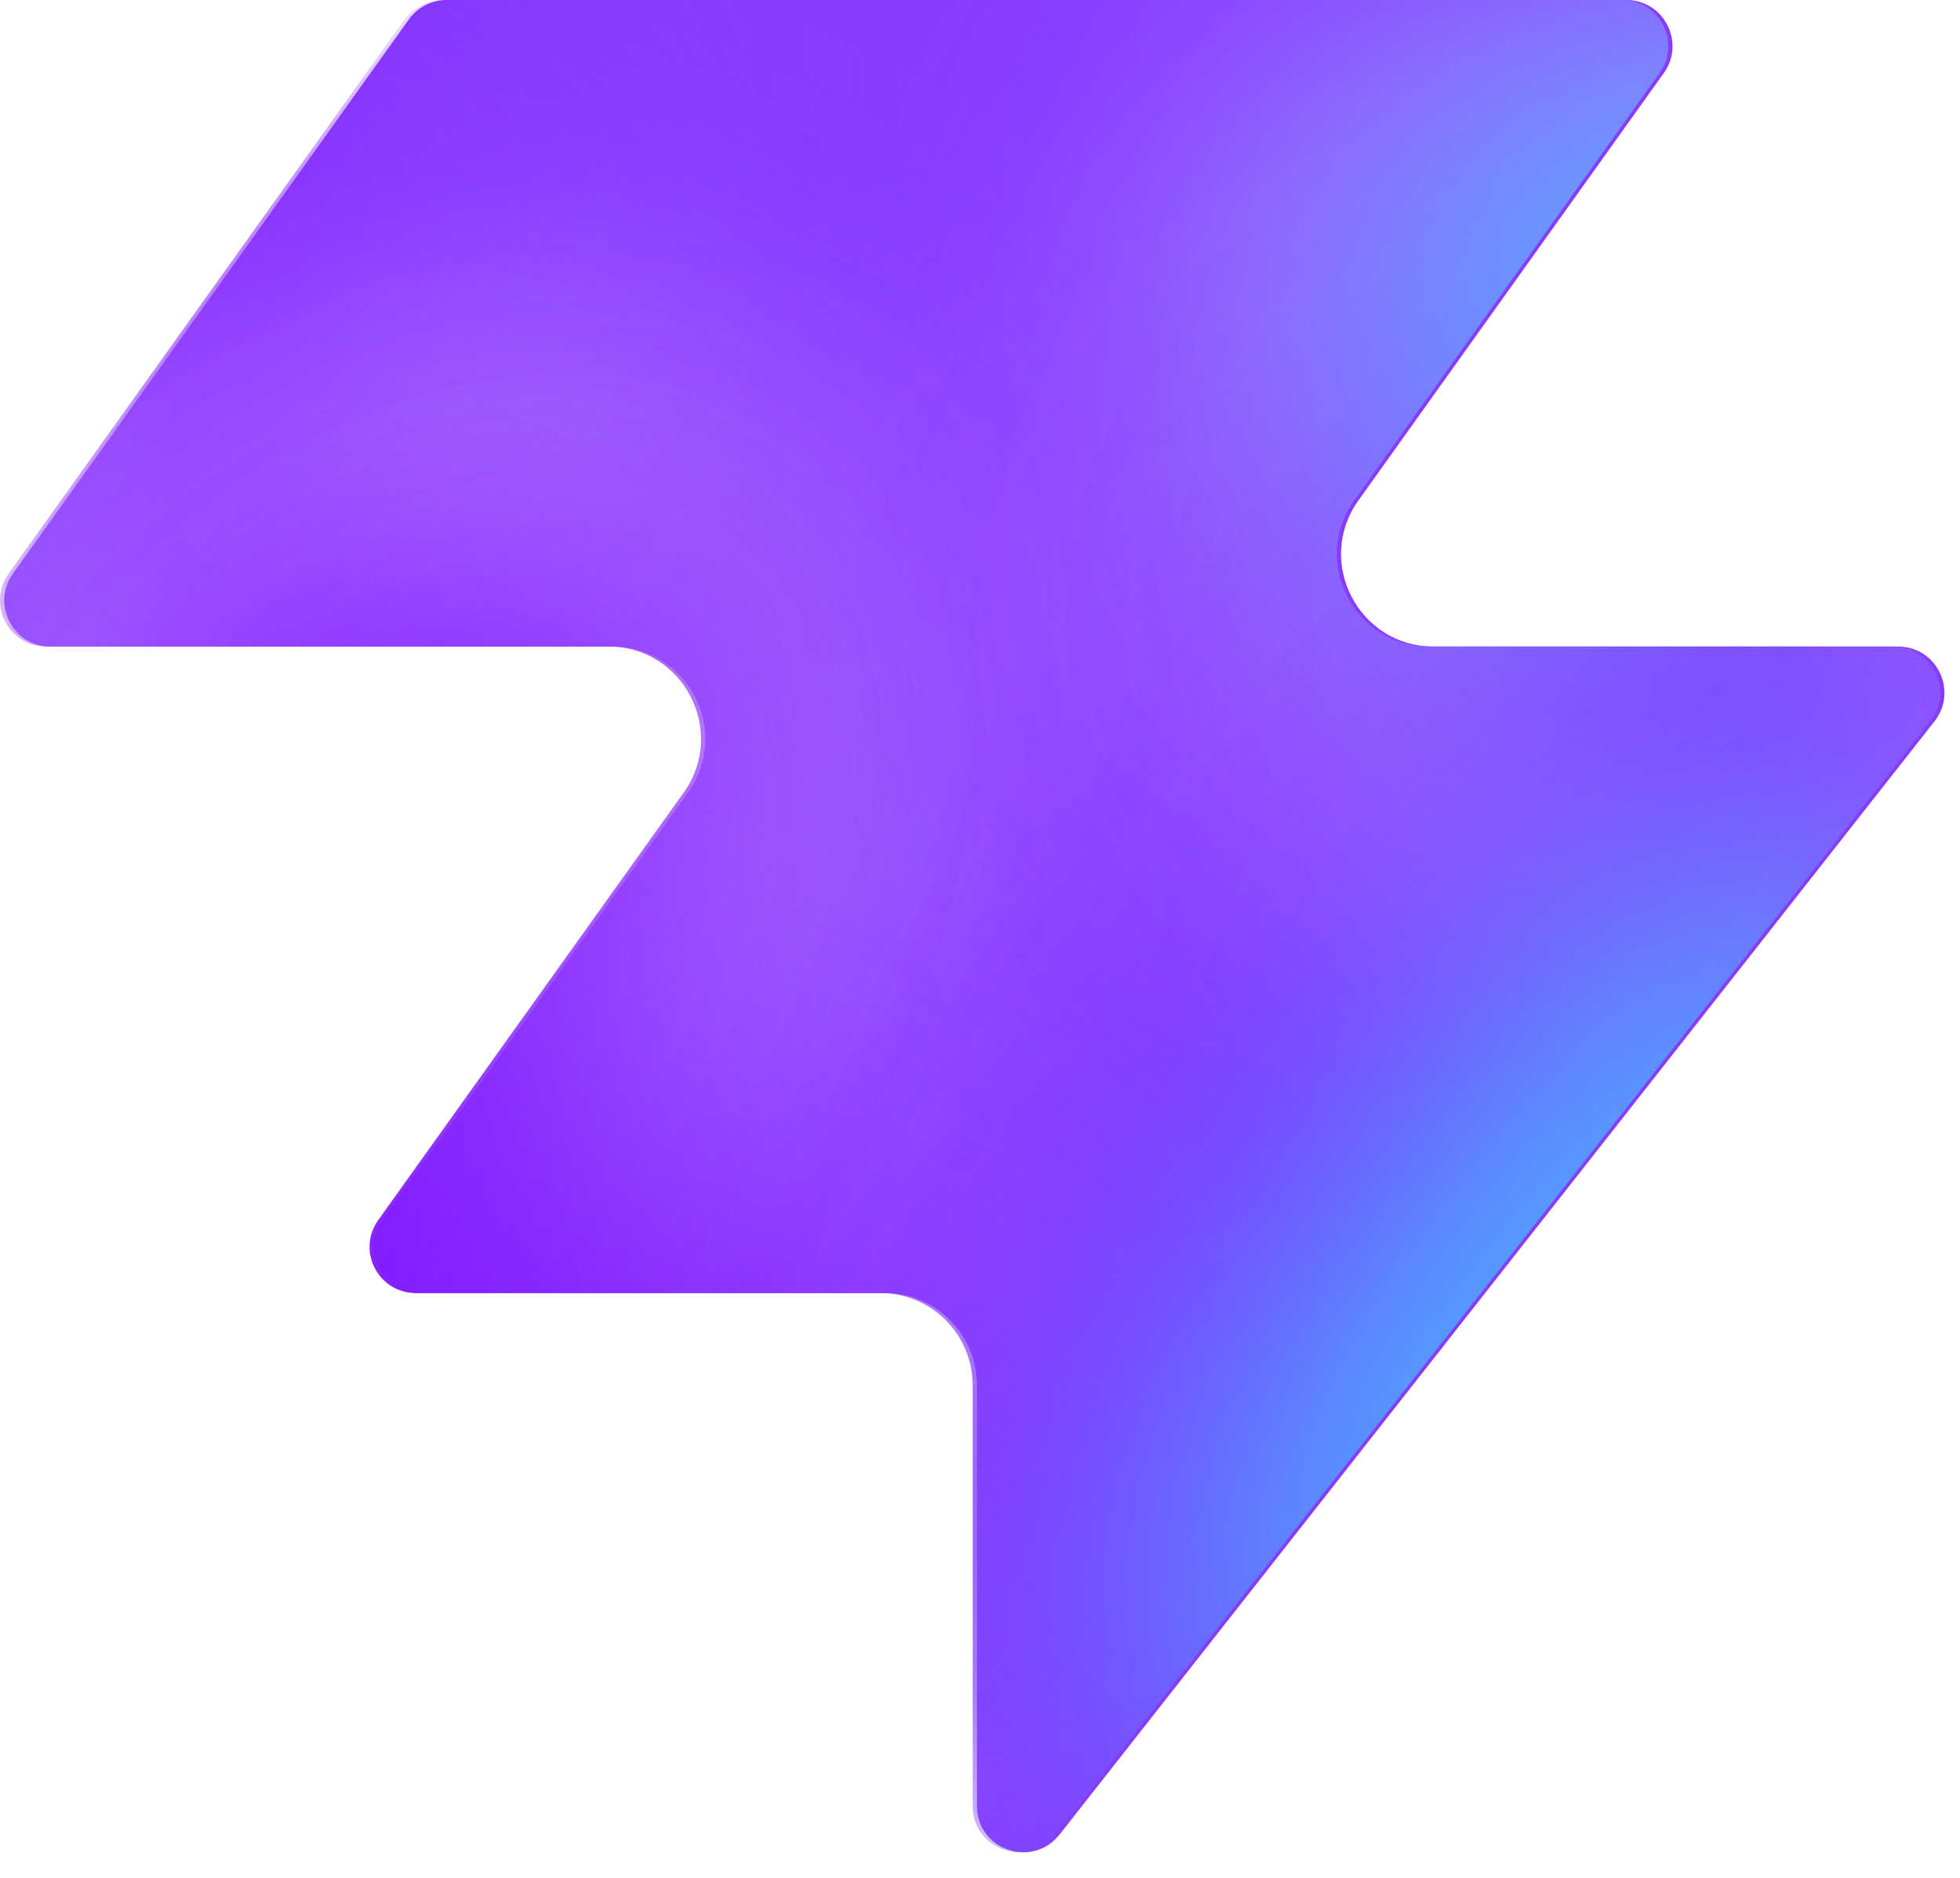
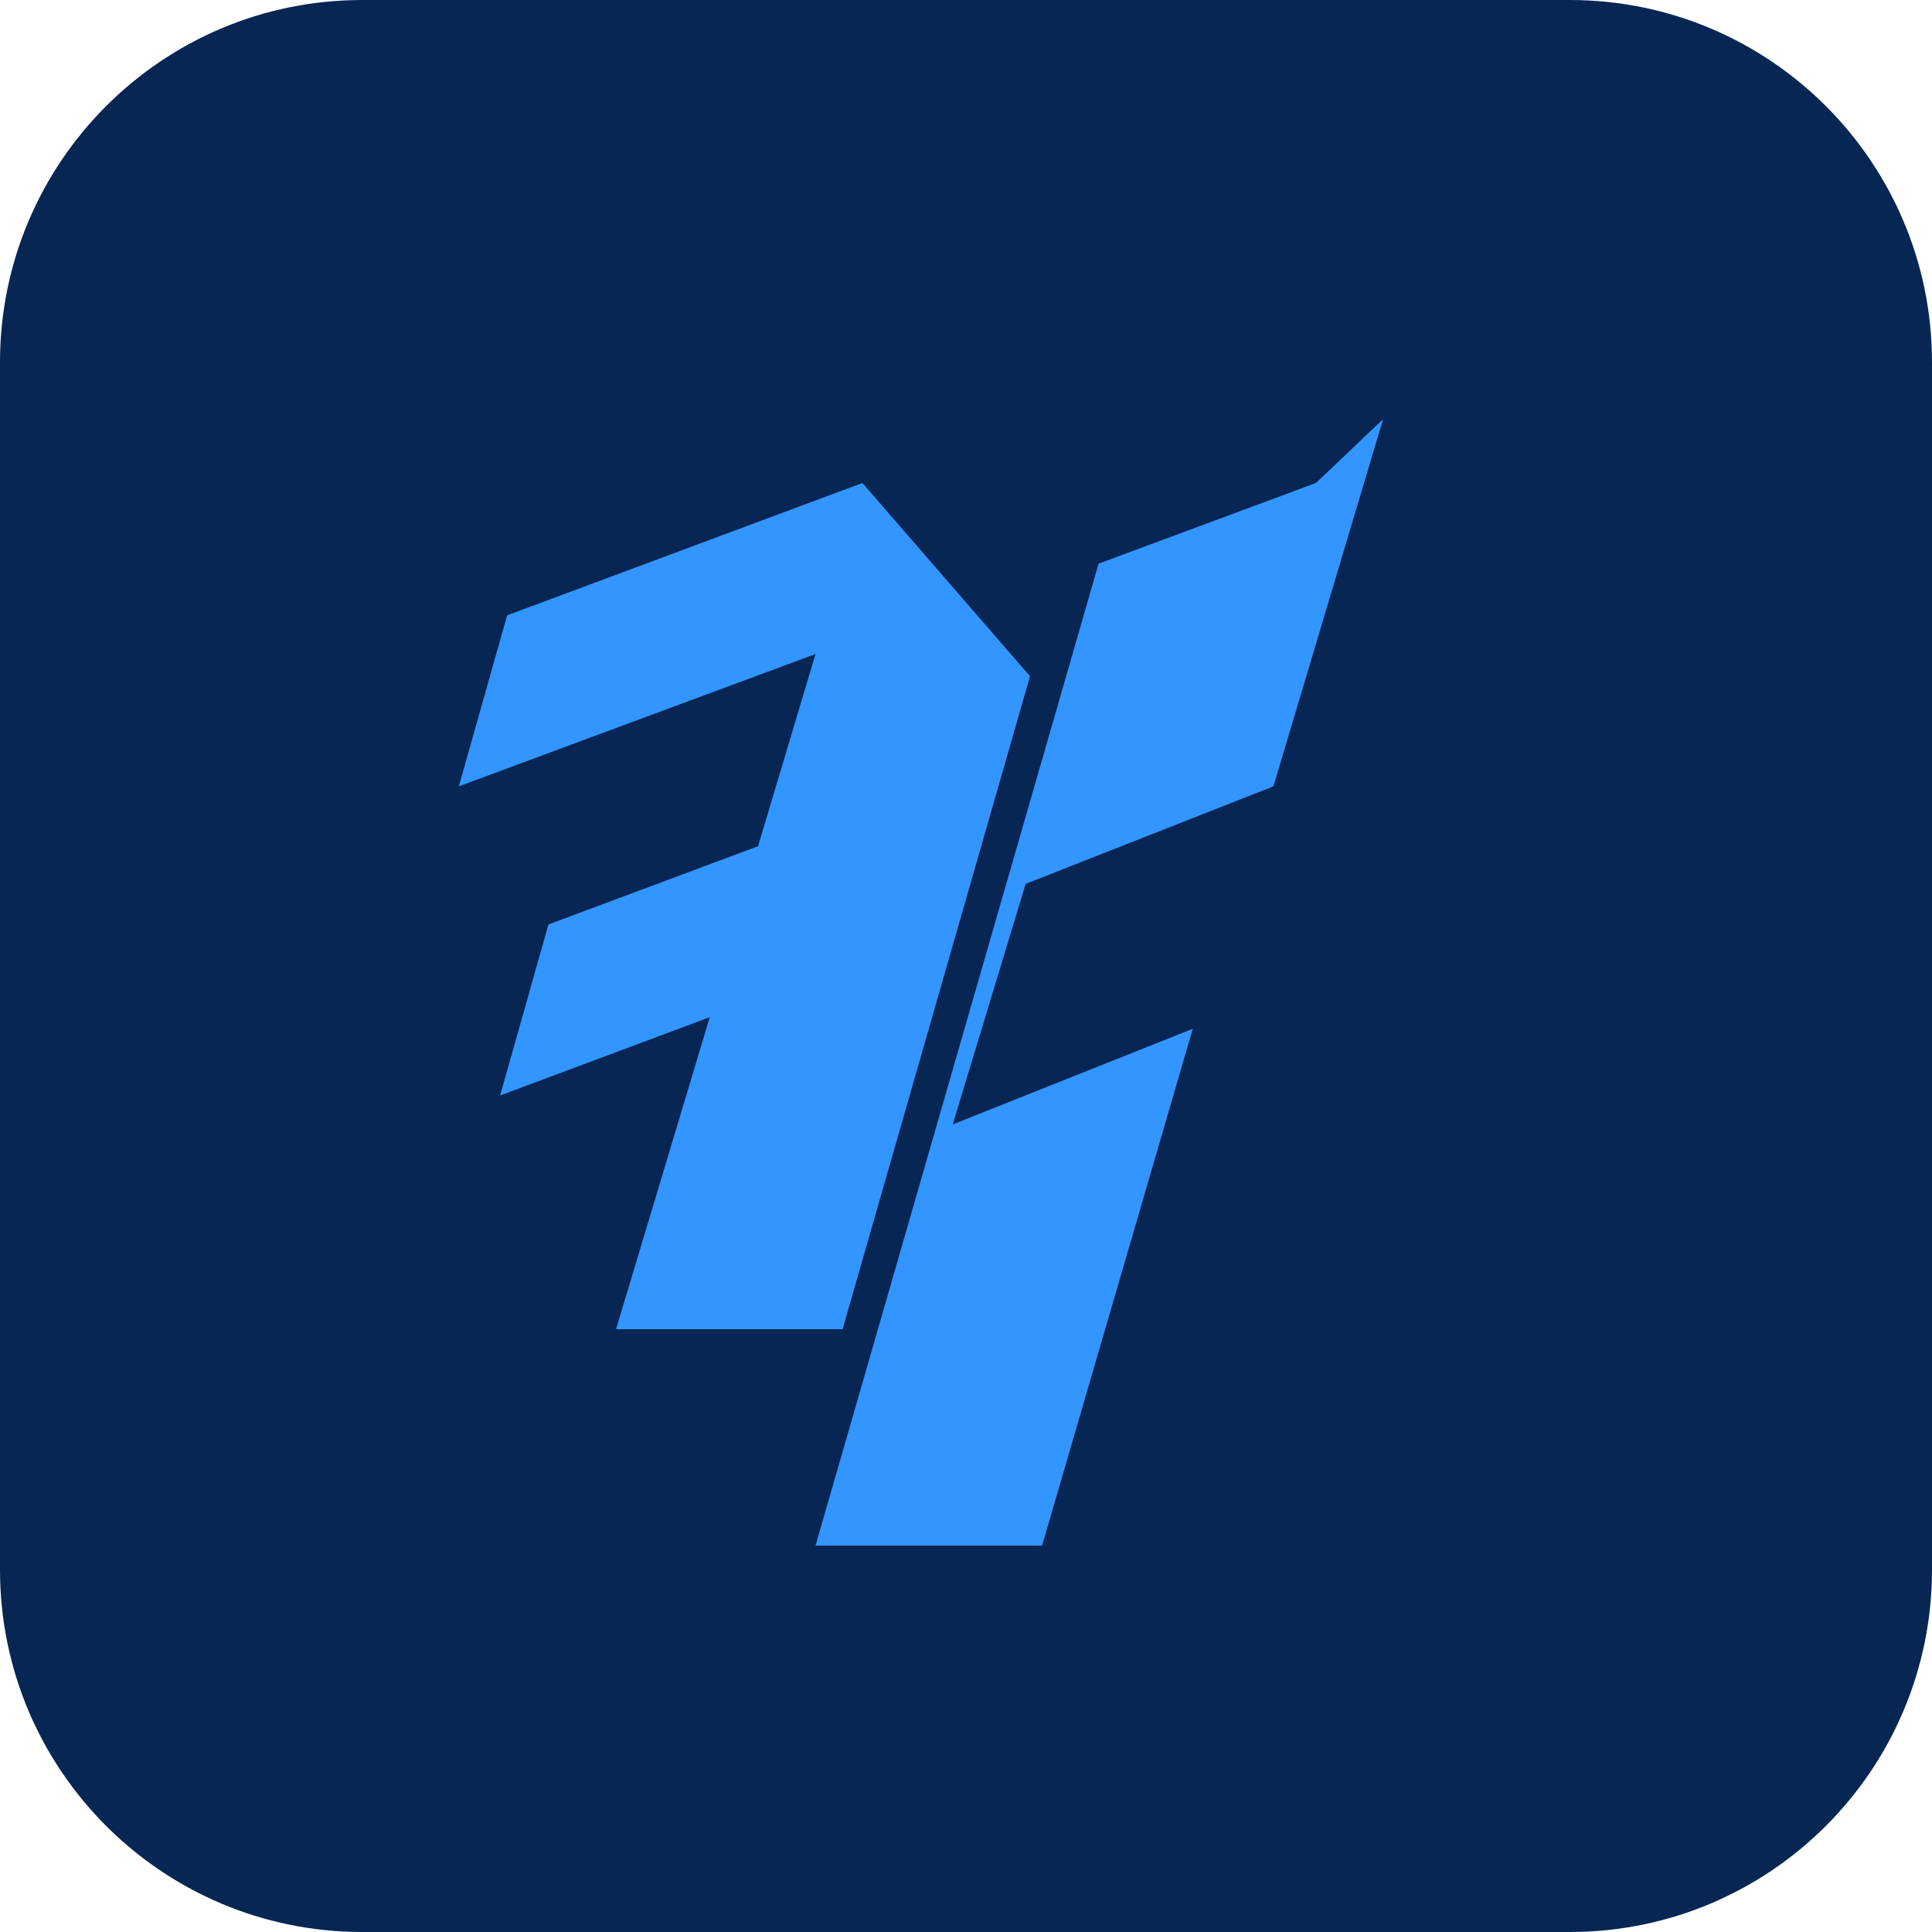
- <svg xmlns="http://www.w3.org/2000/svg" width="48" height="46" fill="none" viewBox="0 0 48 46">
-   <path fill="#863bff" d="M25.946 44.938c-.664.845-2.021.375-2.021-.698V33.937a2.26 2.26 0 0 0-2.262-2.262H10.287c-.92 0-1.456-1.04-.92-1.788l7.48-10.471c1.07-1.497 0-3.578-1.842-3.578H1.237c-.92 0-1.456-1.04-.92-1.788L10.013.474c.214-.297.556-.474.92-.474h28.894c.92 0 1.456 1.04.92 1.788l-7.48 10.471c-1.07 1.498 0 3.579 1.842 3.579h11.377c.943 0 1.473 1.088.89 1.83L25.947 44.94z" style="fill:#863bff;fill:color(display-p3 .525 .23 1);fill-opacity:1" />
-   <mask id="a" width="48" height="46" x="0" y="0" maskUnits="userSpaceOnUse" style="mask-type:alpha">
-     <path fill="#000" d="M25.842 44.938c-.664.844-2.021.375-2.021-.698V33.937a2.26 2.26 0 0 0-2.262-2.262H10.183c-.92 0-1.456-1.04-.92-1.788l7.48-10.471c1.07-1.498 0-3.579-1.842-3.579H1.133c-.92 0-1.456-1.04-.92-1.787L9.91.473c.214-.297.556-.474.92-.474h28.894c.92 0 1.456 1.04.92 1.788l-7.48 10.471c-1.07 1.498 0 3.578 1.842 3.578h11.377c.943 0 1.473 1.088.89 1.832L25.843 44.94z" style="fill:#000;fill-opacity:1" />
-   </mask>
-   <g mask="url(#a)">
-     <g filter="url(#b)">
-       <ellipse cx="5.508" cy="14.704" fill="#ede6ff" rx="5.508" ry="14.704" style="fill:#ede6ff;fill:color(display-p3 .927 .903 1);fill-opacity:1" transform="matrix(.00324 1 1 -.00324 -4.47 31.516)" />
-     </g>
-     <g filter="url(#c)">
-       <ellipse cx="10.399" cy="29.851" fill="#ede6ff" rx="10.399" ry="29.851" style="fill:#ede6ff;fill:color(display-p3 .927 .903 1);fill-opacity:1" transform="matrix(.00324 1 1 -.00324 -39.328 7.883)" />
-     </g>
-     <g filter="url(#d)">
-       <ellipse cx="5.508" cy="30.487" fill="#7e14ff" rx="5.508" ry="30.487" style="fill:#7e14ff;fill:color(display-p3 .492 .077 1);fill-opacity:1" transform="rotate(89.814 -25.913 -14.639)scale(1 -1)" />
-     </g>
-     <g filter="url(#e)">
-       <ellipse cx="5.508" cy="30.599" fill="#7e14ff" rx="5.508" ry="30.599" style="fill:#7e14ff;fill:color(display-p3 .492 .077 1);fill-opacity:1" transform="rotate(89.814 -32.644 -3.334)scale(1 -1)" />
-     </g>
-     <g filter="url(#f)">
-       <ellipse cx="5.508" cy="30.599" fill="#7e14ff" rx="5.508" ry="30.599" style="fill:#7e14ff;fill:color(display-p3 .492 .077 1);fill-opacity:1" transform="matrix(.00324 1 1 -.00324 -34.34 30.47)" />
-     </g>
-     <g filter="url(#g)">
-       <ellipse cx="14.072" cy="22.078" fill="#ede6ff" rx="14.072" ry="22.078" style="fill:#ede6ff;fill:color(display-p3 .927 .903 1);fill-opacity:1" transform="rotate(93.35 24.506 48.493)scale(-1 1)" />
-     </g>
-     <g filter="url(#h)">
-       <ellipse cx="3.47" cy="21.501" fill="#7e14ff" rx="3.47" ry="21.501" style="fill:#7e14ff;fill:color(display-p3 .492 .077 1);fill-opacity:1" transform="rotate(89.009 28.708 47.59)scale(-1 1)" />
-     </g>
-     <g filter="url(#i)">
-       <ellipse cx="3.47" cy="21.501" fill="#7e14ff" rx="3.47" ry="21.501" style="fill:#7e14ff;fill:color(display-p3 .492 .077 1);fill-opacity:1" transform="rotate(89.009 28.708 47.59)scale(-1 1)" />
-     </g>
-     <g filter="url(#j)">
-       <ellipse cx=".387" cy="8.972" fill="#7e14ff" rx="4.407" ry="29.108" style="fill:#7e14ff;fill:color(display-p3 .492 .077 1);fill-opacity:1" transform="rotate(39.51 .387 8.972)" />
-     </g>
-     <g filter="url(#k)">
-       <ellipse cx="47.523" cy="-6.092" fill="#7e14ff" rx="4.407" ry="29.108" style="fill:#7e14ff;fill:color(display-p3 .492 .077 1);fill-opacity:1" transform="rotate(37.892 47.523 -6.092)" />
-     </g>
-     <g filter="url(#l)">
-       <ellipse cx="41.412" cy="6.333" fill="#47bfff" rx="5.971" ry="9.665" style="fill:#47bfff;fill:color(display-p3 .28 .748 1);fill-opacity:1" transform="rotate(37.892 41.412 6.333)" />
-     </g>
-     <g filter="url(#m)">
-       <ellipse cx="-1.879" cy="38.332" fill="#7e14ff" rx="4.407" ry="29.108" style="fill:#7e14ff;fill:color(display-p3 .492 .077 1);fill-opacity:1" transform="rotate(37.892 -1.88 38.332)" />
-     </g>
-     <g filter="url(#n)">
-       <ellipse cx="-1.879" cy="38.332" fill="#7e14ff" rx="4.407" ry="29.108" style="fill:#7e14ff;fill:color(display-p3 .492 .077 1);fill-opacity:1" transform="rotate(37.892 -1.88 38.332)" />
-     </g>
-     <g filter="url(#o)">
-       <ellipse cx="35.651" cy="29.907" fill="#7e14ff" rx="4.407" ry="29.108" style="fill:#7e14ff;fill:color(display-p3 .492 .077 1);fill-opacity:1" transform="rotate(37.892 35.651 29.907)" />
-     </g>
-     <g filter="url(#p)">
-       <ellipse cx="38.418" cy="32.4" fill="#47bfff" rx="5.971" ry="15.297" style="fill:#47bfff;fill:color(display-p3 .28 .748 1);fill-opacity:1" transform="rotate(37.892 38.418 32.4)" />
-     </g>
-   </g>
-   <defs>
-     <filter id="b" width="60.045" height="41.654" x="-19.77" y="16.149" color-interpolation-filters="sRGB" filterUnits="userSpaceOnUse">
-       <feFlood flood-opacity="0" result="BackgroundImageFix" />
-       <feBlend in="SourceGraphic" in2="BackgroundImageFix" result="shape" />
-       <feGaussianBlur result="effect1_foregroundBlur_2002_17158" stdDeviation="7.659" />
-     </filter>
-     <filter id="c" width="90.34" height="51.437" x="-54.613" y="-7.533" color-interpolation-filters="sRGB" filterUnits="userSpaceOnUse">
-       <feFlood flood-opacity="0" result="BackgroundImageFix" />
-       <feBlend in="SourceGraphic" in2="BackgroundImageFix" result="shape" />
-       <feGaussianBlur result="effect1_foregroundBlur_2002_17158" stdDeviation="7.659" />
-     </filter>
-     <filter id="d" width="79.355" height="29.4" x="-49.64" y="2.03" color-interpolation-filters="sRGB" filterUnits="userSpaceOnUse">
-       <feFlood flood-opacity="0" result="BackgroundImageFix" />
-       <feBlend in="SourceGraphic" in2="BackgroundImageFix" result="shape" />
-       <feGaussianBlur result="effect1_foregroundBlur_2002_17158" stdDeviation="4.596" />
-     </filter>
-     <filter id="e" width="79.579" height="29.4" x="-45.045" y="20.029" color-interpolation-filters="sRGB" filterUnits="userSpaceOnUse">
-       <feFlood flood-opacity="0" result="BackgroundImageFix" />
-       <feBlend in="SourceGraphic" in2="BackgroundImageFix" result="shape" />
-       <feGaussianBlur result="effect1_foregroundBlur_2002_17158" stdDeviation="4.596" />
-     </filter>
-     <filter id="f" width="79.579" height="29.4" x="-43.513" y="21.178" color-interpolation-filters="sRGB" filterUnits="userSpaceOnUse">
-       <feFlood flood-opacity="0" result="BackgroundImageFix" />
-       <feBlend in="SourceGraphic" in2="BackgroundImageFix" result="shape" />
-       <feGaussianBlur result="effect1_foregroundBlur_2002_17158" stdDeviation="4.596" />
-     </filter>
-     <filter id="g" width="74.749" height="58.852" x="15.756" y="-17.901" color-interpolation-filters="sRGB" filterUnits="userSpaceOnUse">
-       <feFlood flood-opacity="0" result="BackgroundImageFix" />
-       <feBlend in="SourceGraphic" in2="BackgroundImageFix" result="shape" />
-       <feGaussianBlur result="effect1_foregroundBlur_2002_17158" stdDeviation="7.659" />
-     </filter>
-     <filter id="h" width="61.377" height="25.362" x="23.548" y="2.284" color-interpolation-filters="sRGB" filterUnits="userSpaceOnUse">
-       <feFlood flood-opacity="0" result="BackgroundImageFix" />
-       <feBlend in="SourceGraphic" in2="BackgroundImageFix" result="shape" />
-       <feGaussianBlur result="effect1_foregroundBlur_2002_17158" stdDeviation="4.596" />
-     </filter>
-     <filter id="i" width="61.377" height="25.362" x="23.548" y="2.284" color-interpolation-filters="sRGB" filterUnits="userSpaceOnUse">
-       <feFlood flood-opacity="0" result="BackgroundImageFix" />
-       <feBlend in="SourceGraphic" in2="BackgroundImageFix" result="shape" />
-       <feGaussianBlur result="effect1_foregroundBlur_2002_17158" stdDeviation="4.596" />
-     </filter>
-     <filter id="j" width="56.045" height="63.649" x="-27.636" y="-22.853" color-interpolation-filters="sRGB" filterUnits="userSpaceOnUse">
-       <feFlood flood-opacity="0" result="BackgroundImageFix" />
-       <feBlend in="SourceGraphic" in2="BackgroundImageFix" result="shape" />
-       <feGaussianBlur result="effect1_foregroundBlur_2002_17158" stdDeviation="4.596" />
-     </filter>
-     <filter id="k" width="54.814" height="64.646" x="20.116" y="-38.415" color-interpolation-filters="sRGB" filterUnits="userSpaceOnUse">
-       <feFlood flood-opacity="0" result="BackgroundImageFix" />
-       <feBlend in="SourceGraphic" in2="BackgroundImageFix" result="shape" />
-       <feGaussianBlur result="effect1_foregroundBlur_2002_17158" stdDeviation="4.596" />
-     </filter>
-     <filter id="l" width="33.541" height="35.313" x="24.641" y="-11.323" color-interpolation-filters="sRGB" filterUnits="userSpaceOnUse">
-       <feFlood flood-opacity="0" result="BackgroundImageFix" />
-       <feBlend in="SourceGraphic" in2="BackgroundImageFix" result="shape" />
-       <feGaussianBlur result="effect1_foregroundBlur_2002_17158" stdDeviation="4.596" />
-     </filter>
-     <filter id="m" width="54.814" height="64.646" x="-29.286" y="6.009" color-interpolation-filters="sRGB" filterUnits="userSpaceOnUse">
-       <feFlood flood-opacity="0" result="BackgroundImageFix" />
-       <feBlend in="SourceGraphic" in2="BackgroundImageFix" result="shape" />
-       <feGaussianBlur result="effect1_foregroundBlur_2002_17158" stdDeviation="4.596" />
-     </filter>
-     <filter id="n" width="54.814" height="64.646" x="-29.286" y="6.009" color-interpolation-filters="sRGB" filterUnits="userSpaceOnUse">
-       <feFlood flood-opacity="0" result="BackgroundImageFix" />
-       <feBlend in="SourceGraphic" in2="BackgroundImageFix" result="shape" />
-       <feGaussianBlur result="effect1_foregroundBlur_2002_17158" stdDeviation="4.596" />
-     </filter>
-     <filter id="o" width="54.814" height="64.646" x="8.244" y="-2.416" color-interpolation-filters="sRGB" filterUnits="userSpaceOnUse">
-       <feFlood flood-opacity="0" result="BackgroundImageFix" />
-       <feBlend in="SourceGraphic" in2="BackgroundImageFix" result="shape" />
-       <feGaussianBlur result="effect1_foregroundBlur_2002_17158" stdDeviation="4.596" />
-     </filter>
-     <filter id="p" width="39.409" height="43.623" x="18.713" y="10.588" color-interpolation-filters="sRGB" filterUnits="userSpaceOnUse">
-       <feFlood flood-opacity="0" result="BackgroundImageFix" />
-       <feBlend in="SourceGraphic" in2="BackgroundImageFix" result="shape" />
-       <feGaussianBlur result="effect1_foregroundBlur_2002_17158" stdDeviation="4.596" />
-     </filter>
-   </defs>
+ <svg xmlns="http://www.w3.org/2000/svg" width="32" height="32" viewBox="0 0 32 32">
+   <rect width="32" height="32" rx="6" fill="#072654" />
+   <path d="M21.796 8L18.196 9.336L13.508 25.6H17.26L19.756 17.04L15.78 18.624L16.988 14.64L21.092 13.024L22.908 6.944L21.796 8Z" fill="#3395FF" />
+   <path d="M14.284 8L8.4 10.192L7.6 13.024L13.508 10.832L12.556 14.016L9.084 15.312L8.284 18.144L11.756 16.848L10.204 22.016H13.956L17.06 11.2L14.284 8Z" fill="#3395FF" />
</svg>
